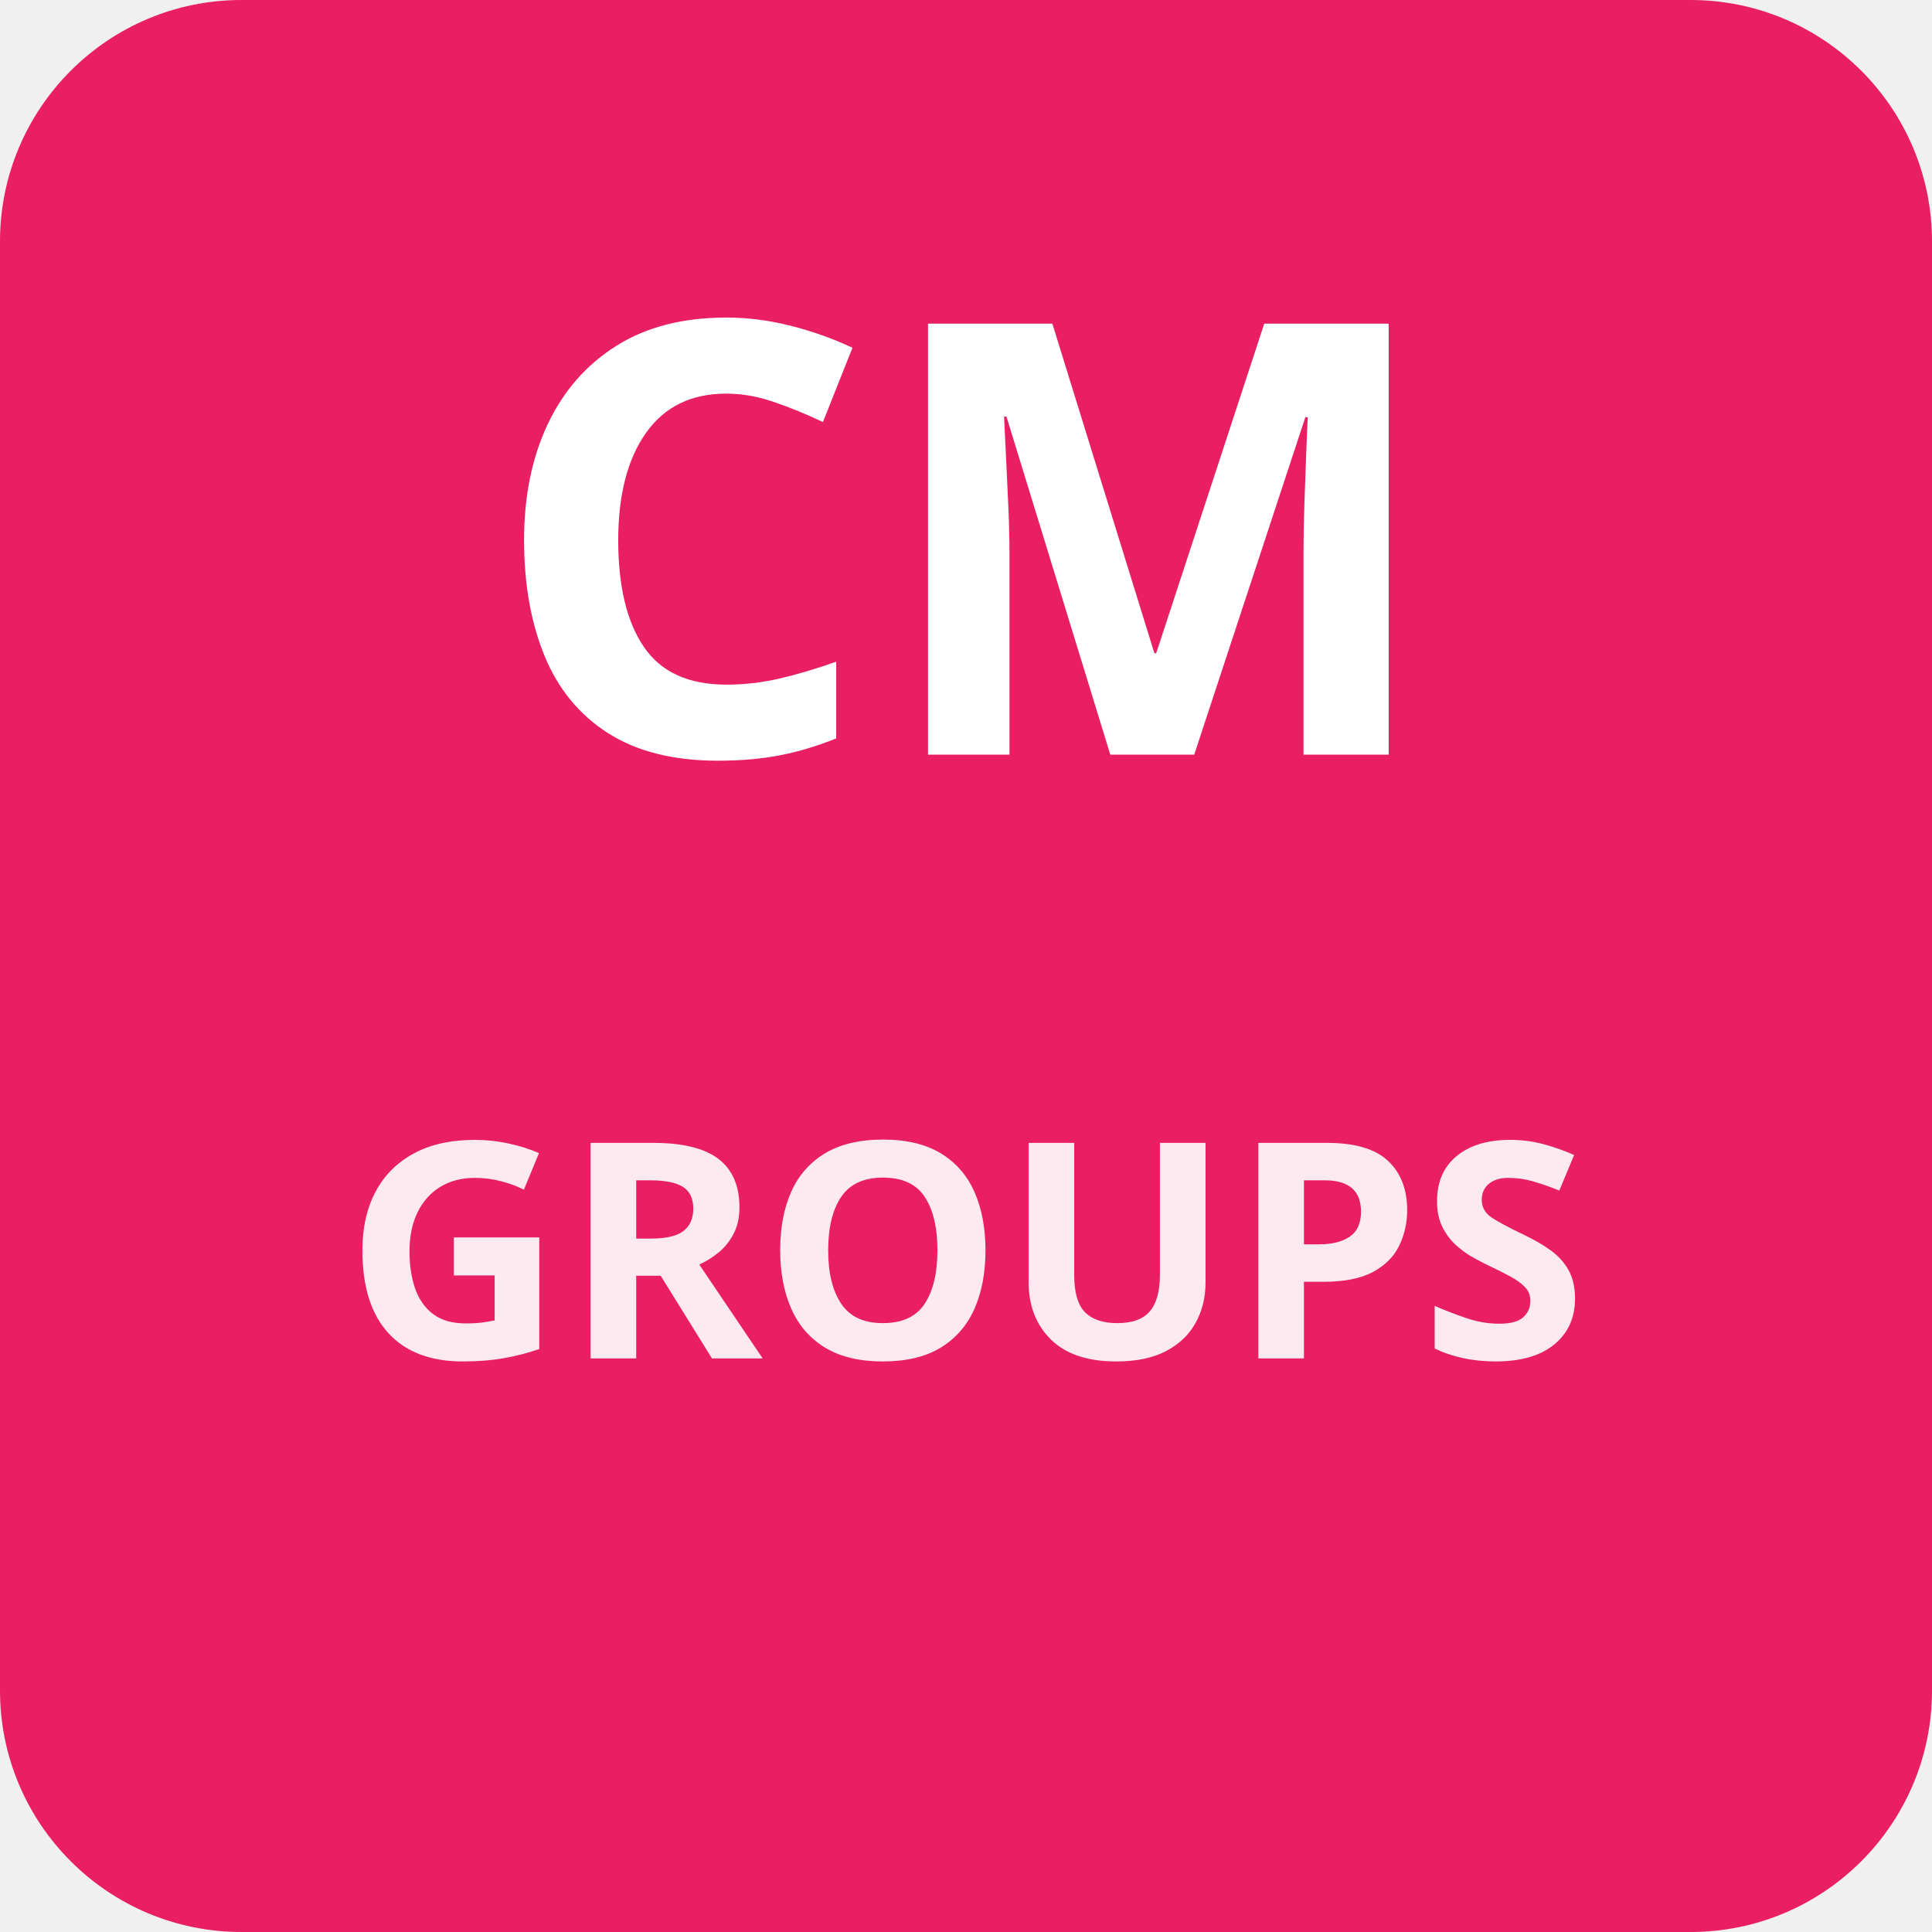
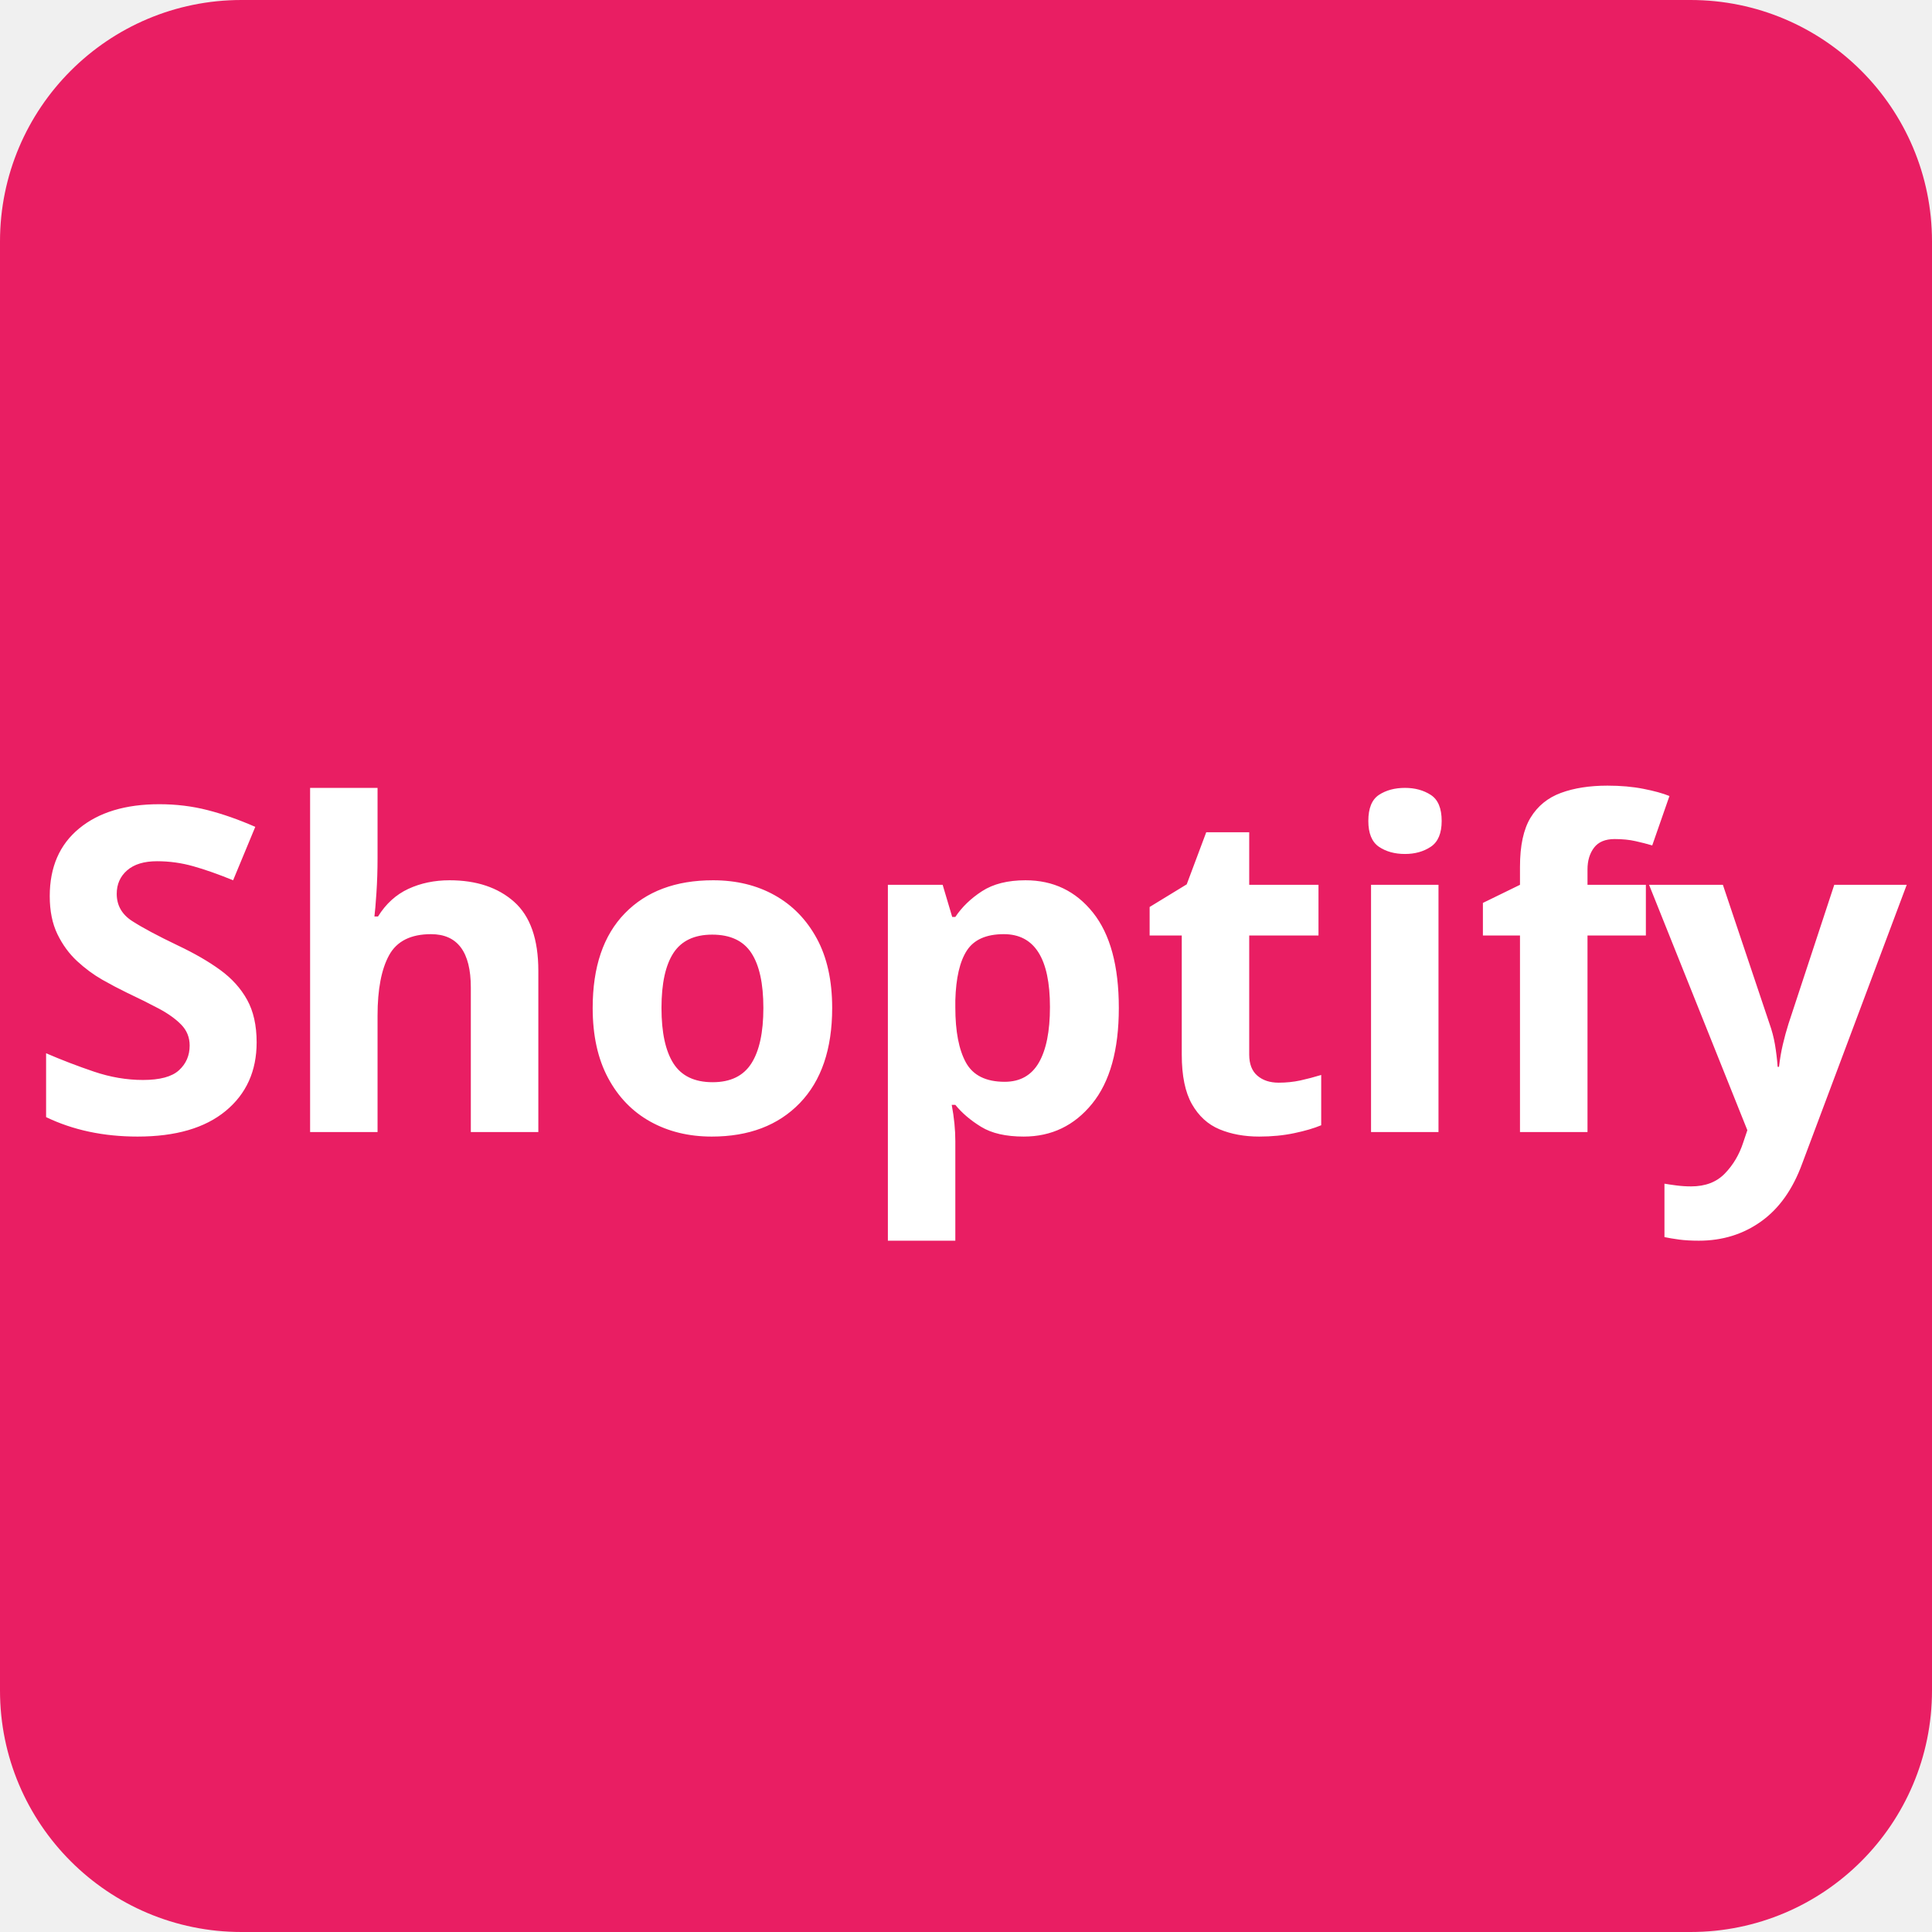
<svg xmlns="http://www.w3.org/2000/svg" width="512" height="512" viewBox="0 0 512 512">
  <rect width="512" height="512" rx="64" fill="#e91e63" />
-   <text x="256" y="200" text-anchor="middle" font-family="sans-serif" font-weight="800" font-size="160" fill="#ffffff">CM</text>
-   <text x="256" y="360" text-anchor="middle" font-family="sans-serif" font-weight="700" font-size="80" fill="rgba(255,255,255,0.9)">GROUPS</text>
+   <text x="256" y="300" text-anchor="middle" font-family="sans-serif" font-weight="800" font-size="120" fill="#ffffff">Shoptify</text>
</svg>
